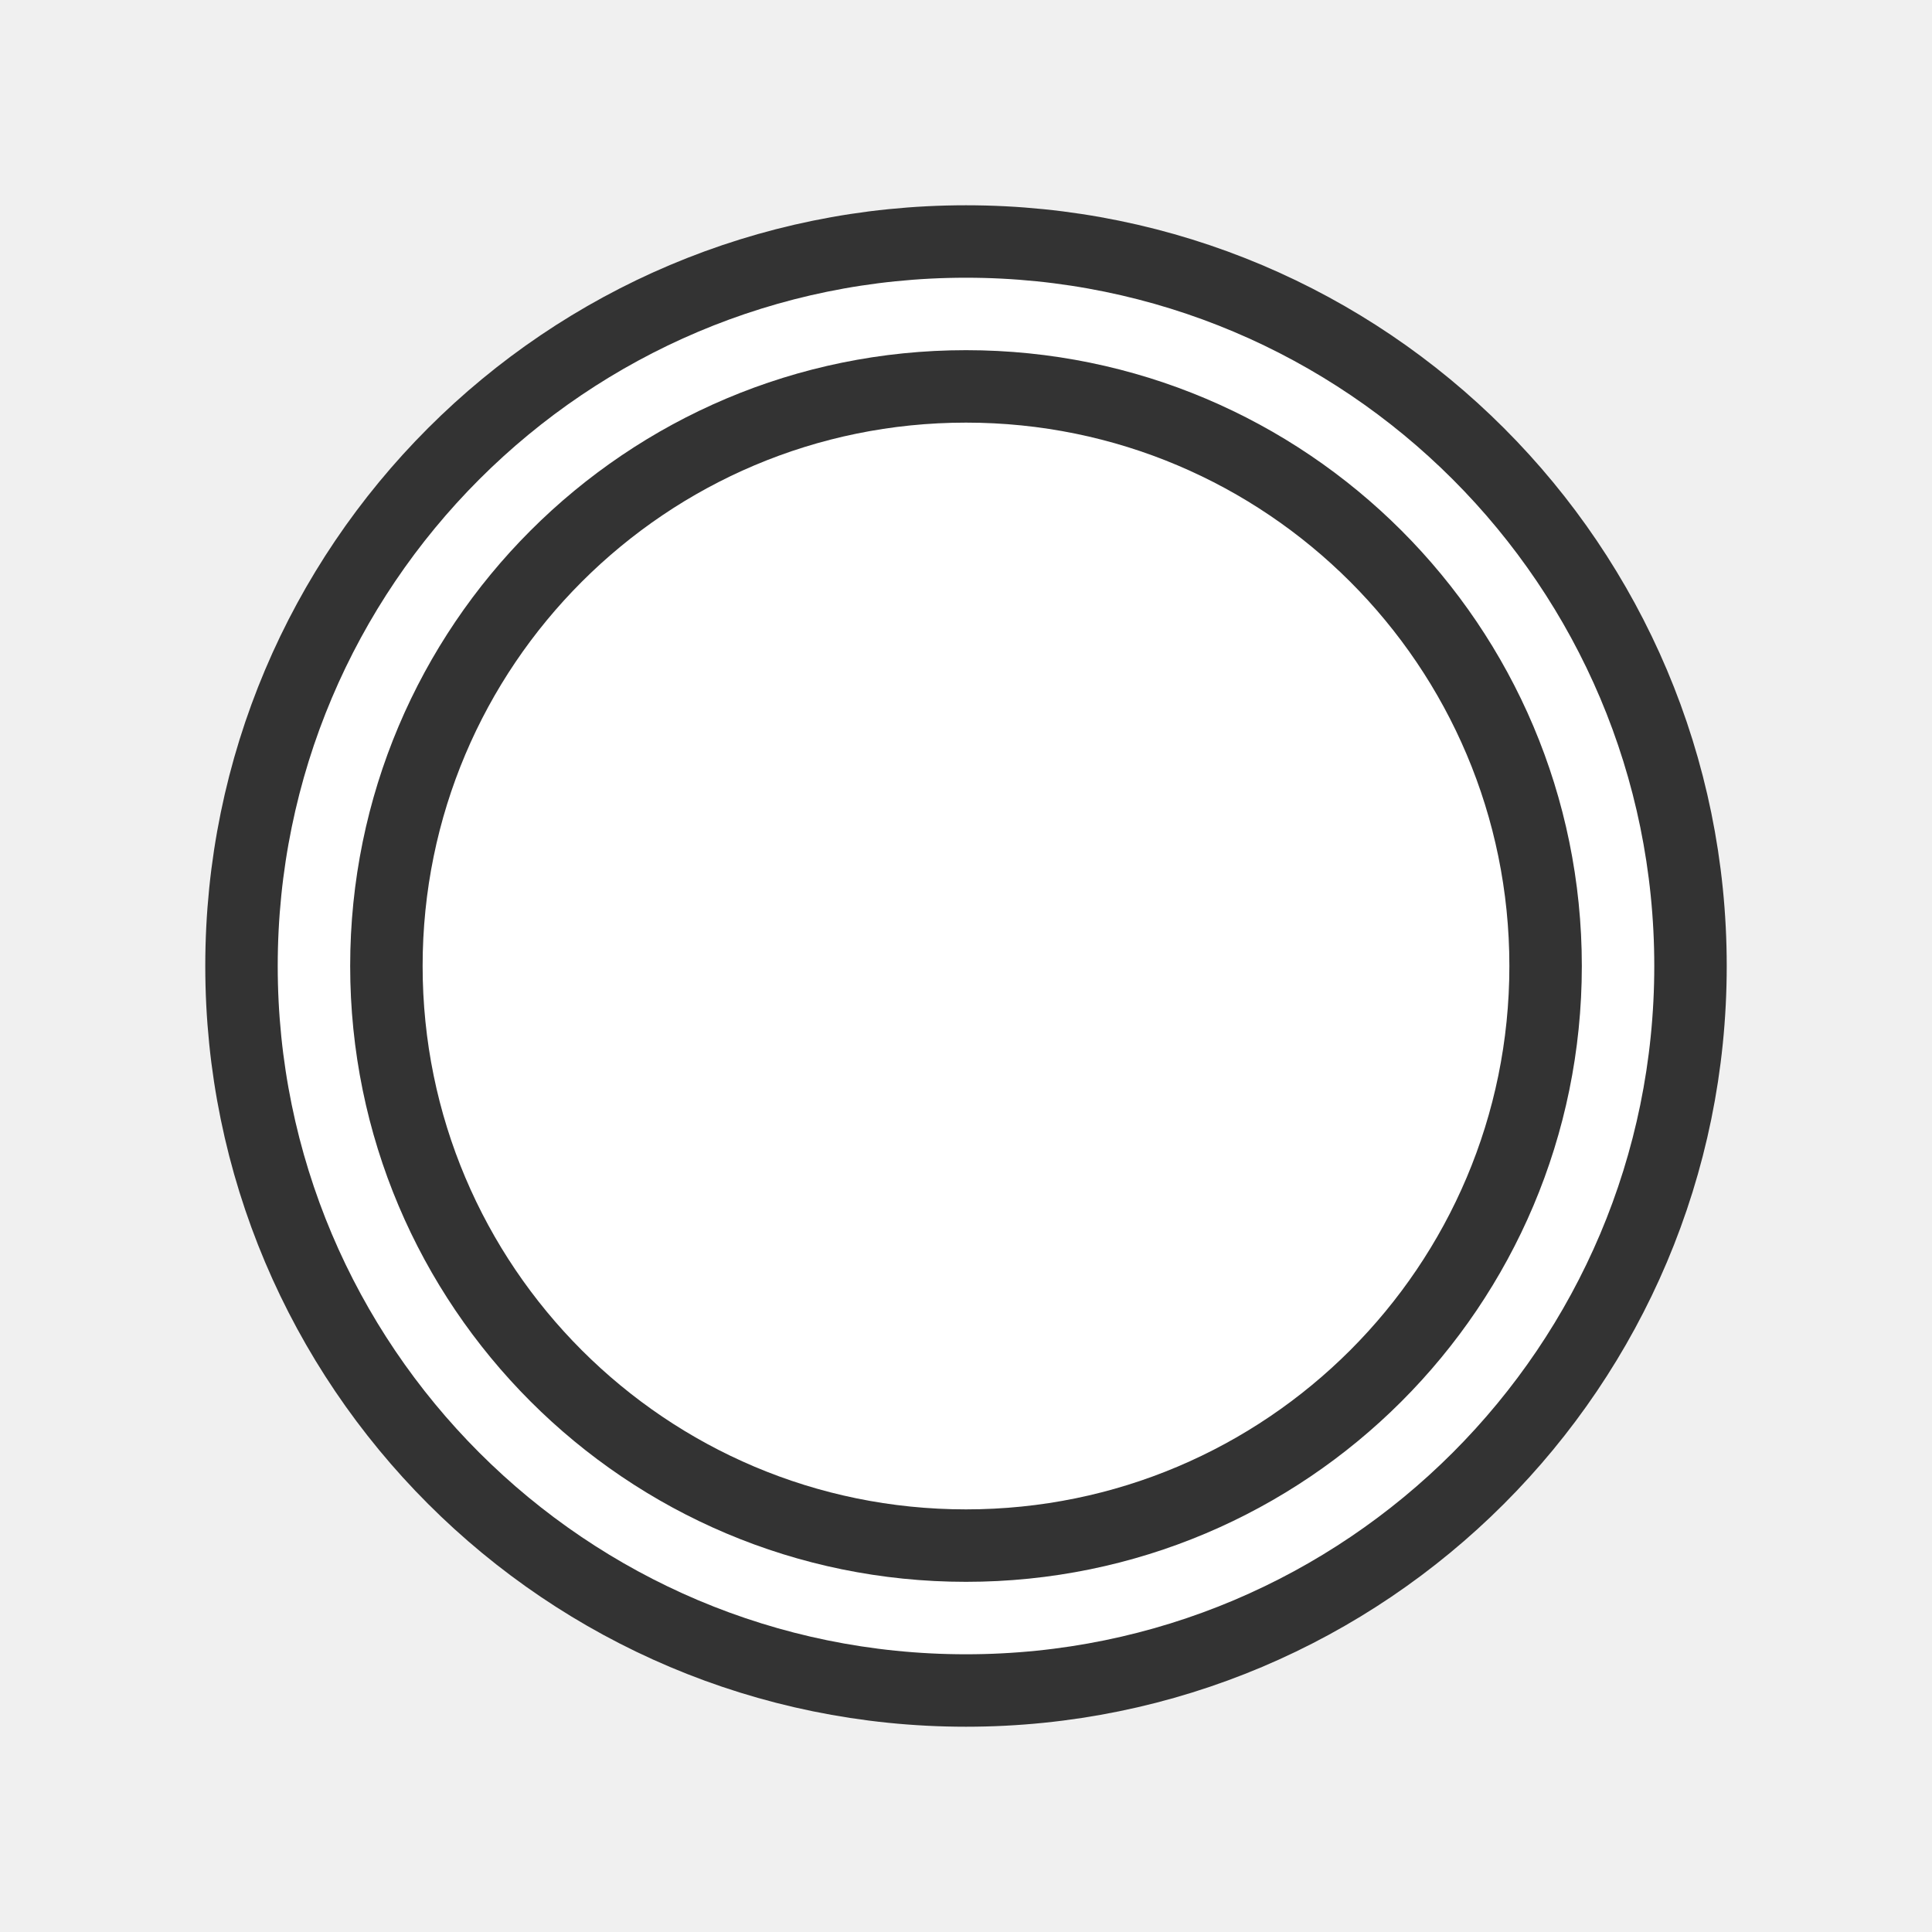
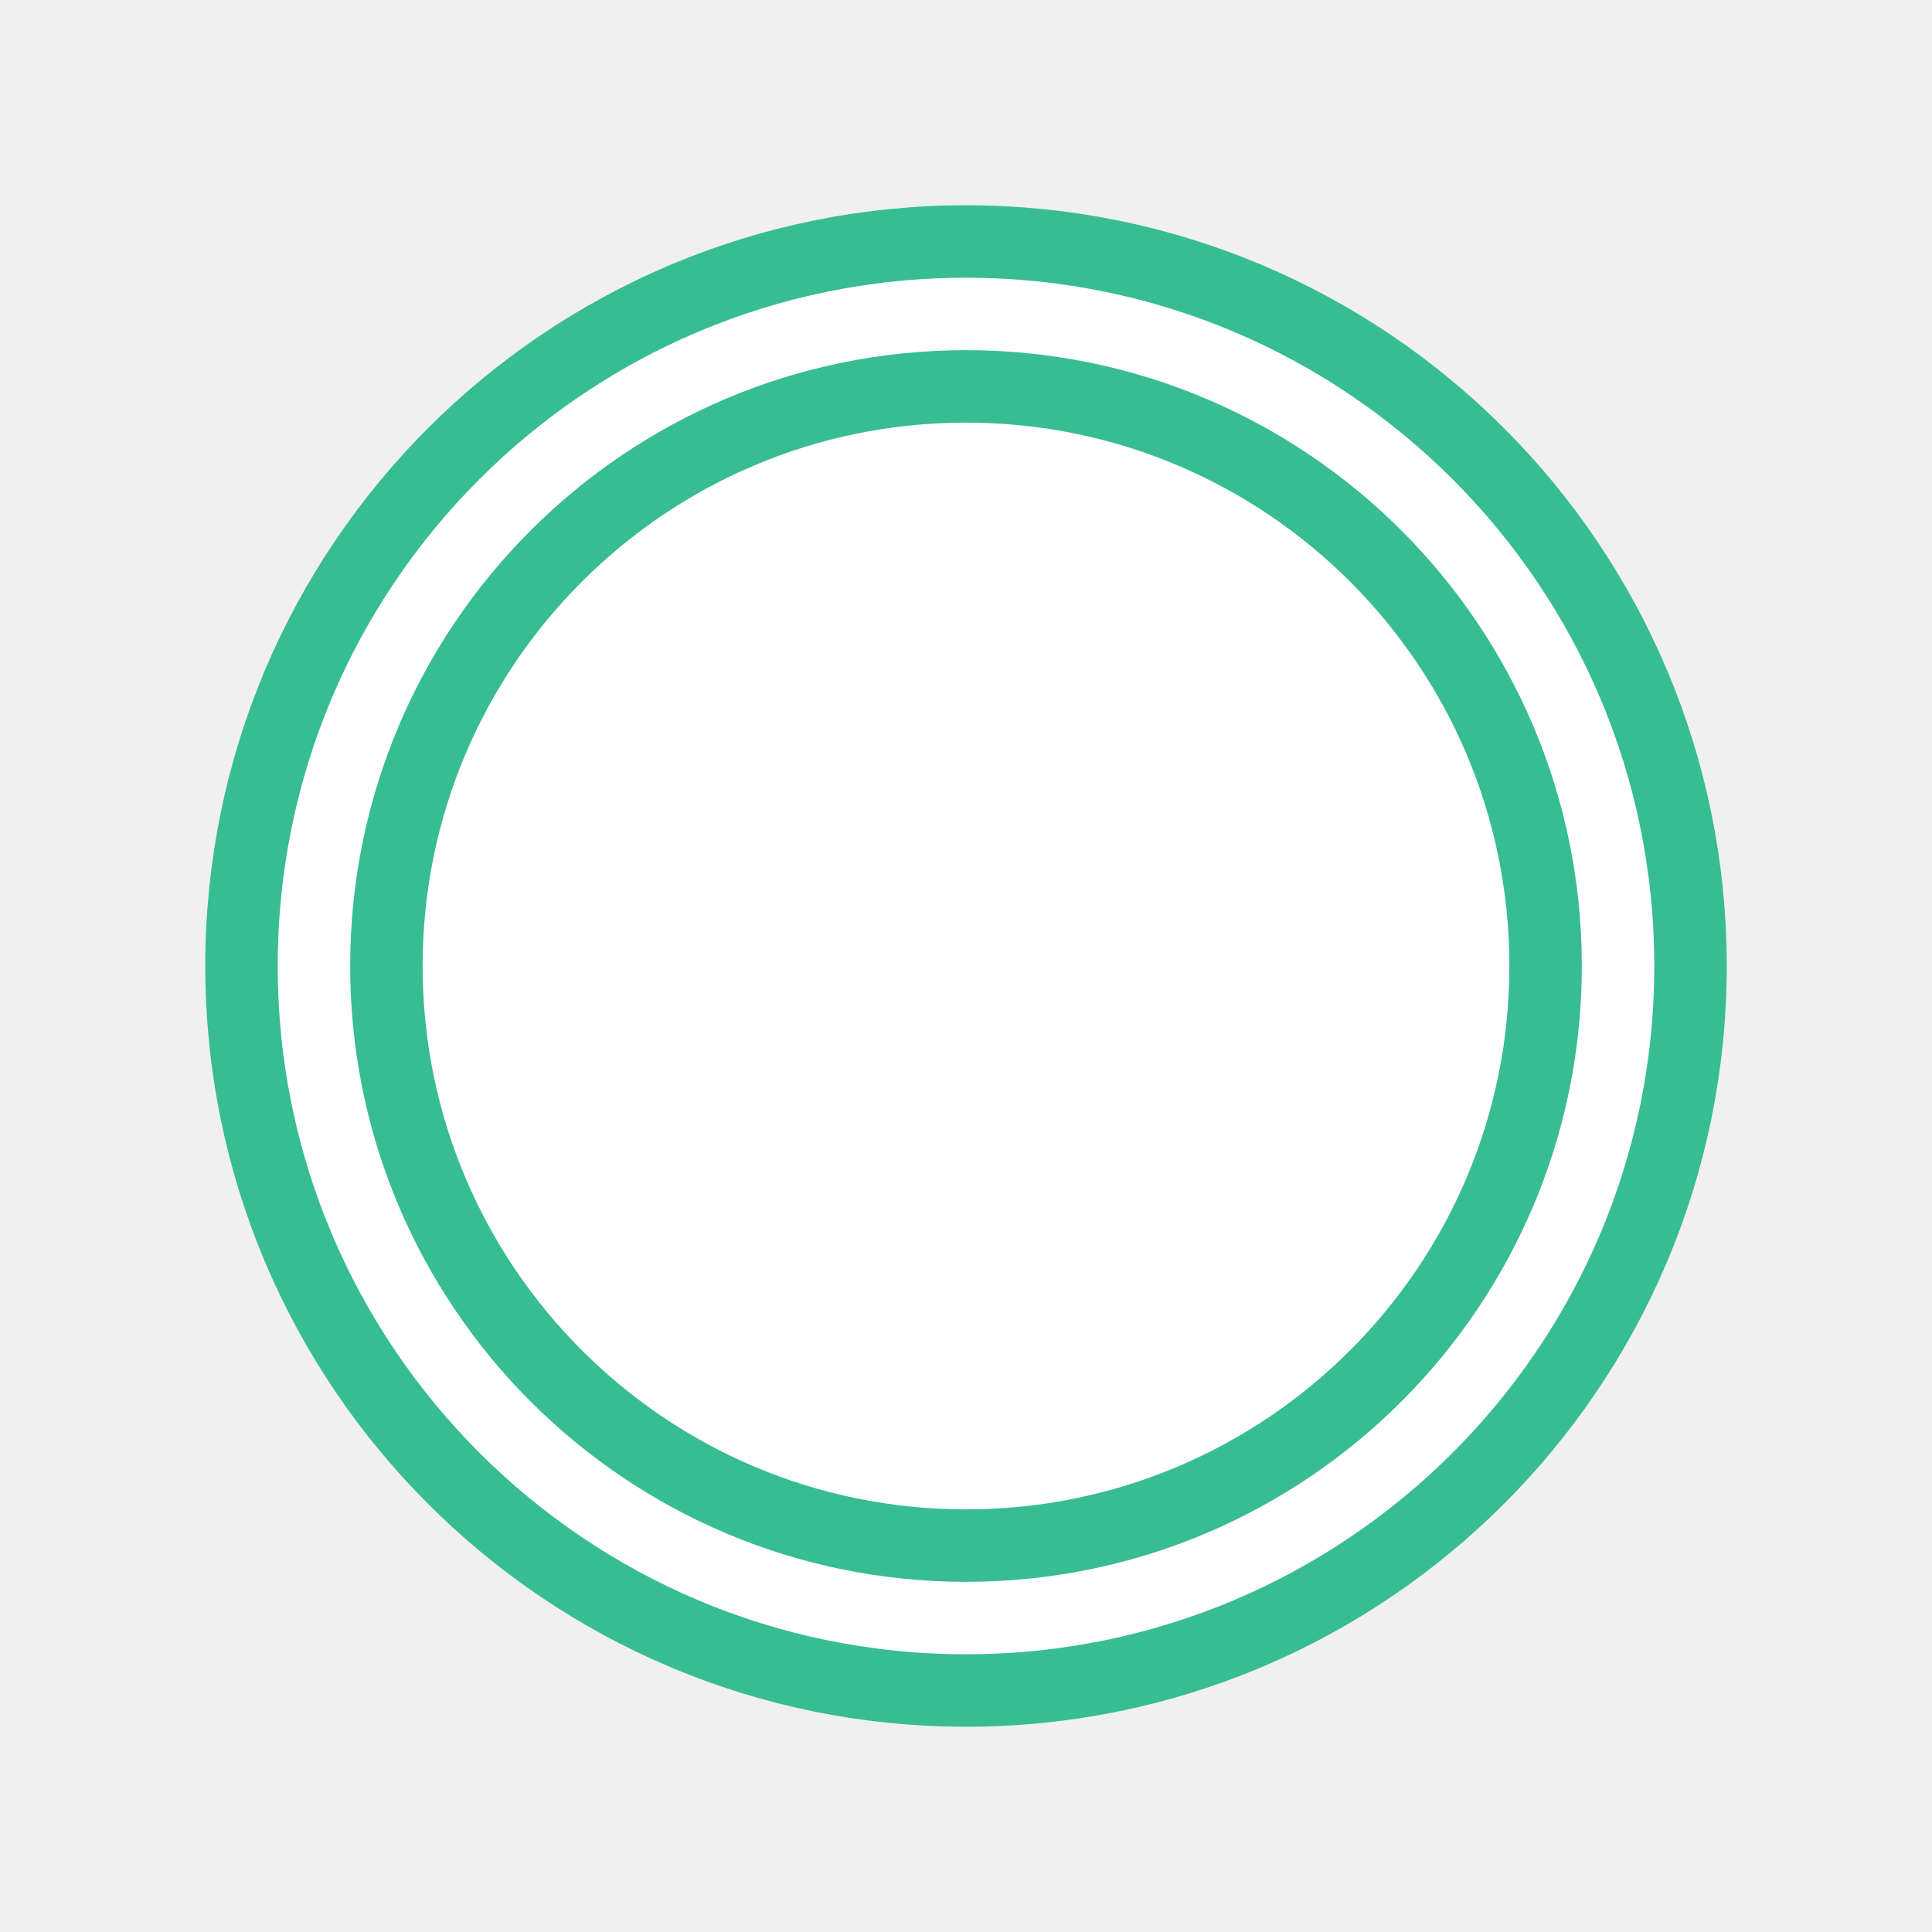
<svg xmlns="http://www.w3.org/2000/svg" height="40" version="1.1" width="40">
-   <circle cx="20" cy="20" r="15" fill="#ffffff" stroke="#333333" stroke-width="1.5" stroke-linecap="round" stroke-linejoin="round" stroke-opacity="1" id="svg_1" style="-webkit-tap-highlight-color: rgba(0, 0, 0, 0); stroke-linecap: round; stroke-linejoin: round; stroke-opacity: 1;" />
-   <circle cx="20" cy="20" r="12" fill="none" stroke="#333333" stroke-width="1.5" stroke-linecap="round" stroke-linejoin="round" stroke-opacity="1" style="stroke-linecap: round; stroke-linejoin: round; stroke-opacity: 1;" />
+   <circle cx="20" cy="20" r="15" fill="#ffffff" stroke="#37bd91" stroke-width="1.5" stroke-linecap="round" stroke-linejoin="round" stroke-opacity="1" id="svg_1" style="-webkit-tap-highlight-color: rgba(0, 0, 0, 0); stroke-linecap: round; stroke-linejoin: round; stroke-opacity: 1;" />
+   <circle cx="20" cy="20" r="12" fill="none" stroke="#37bd91" stroke-width="1.5" stroke-linecap="round" stroke-linejoin="round" stroke-opacity="1" style="stroke-linecap: round; stroke-linejoin: round; stroke-opacity: 1;" />
</svg>
